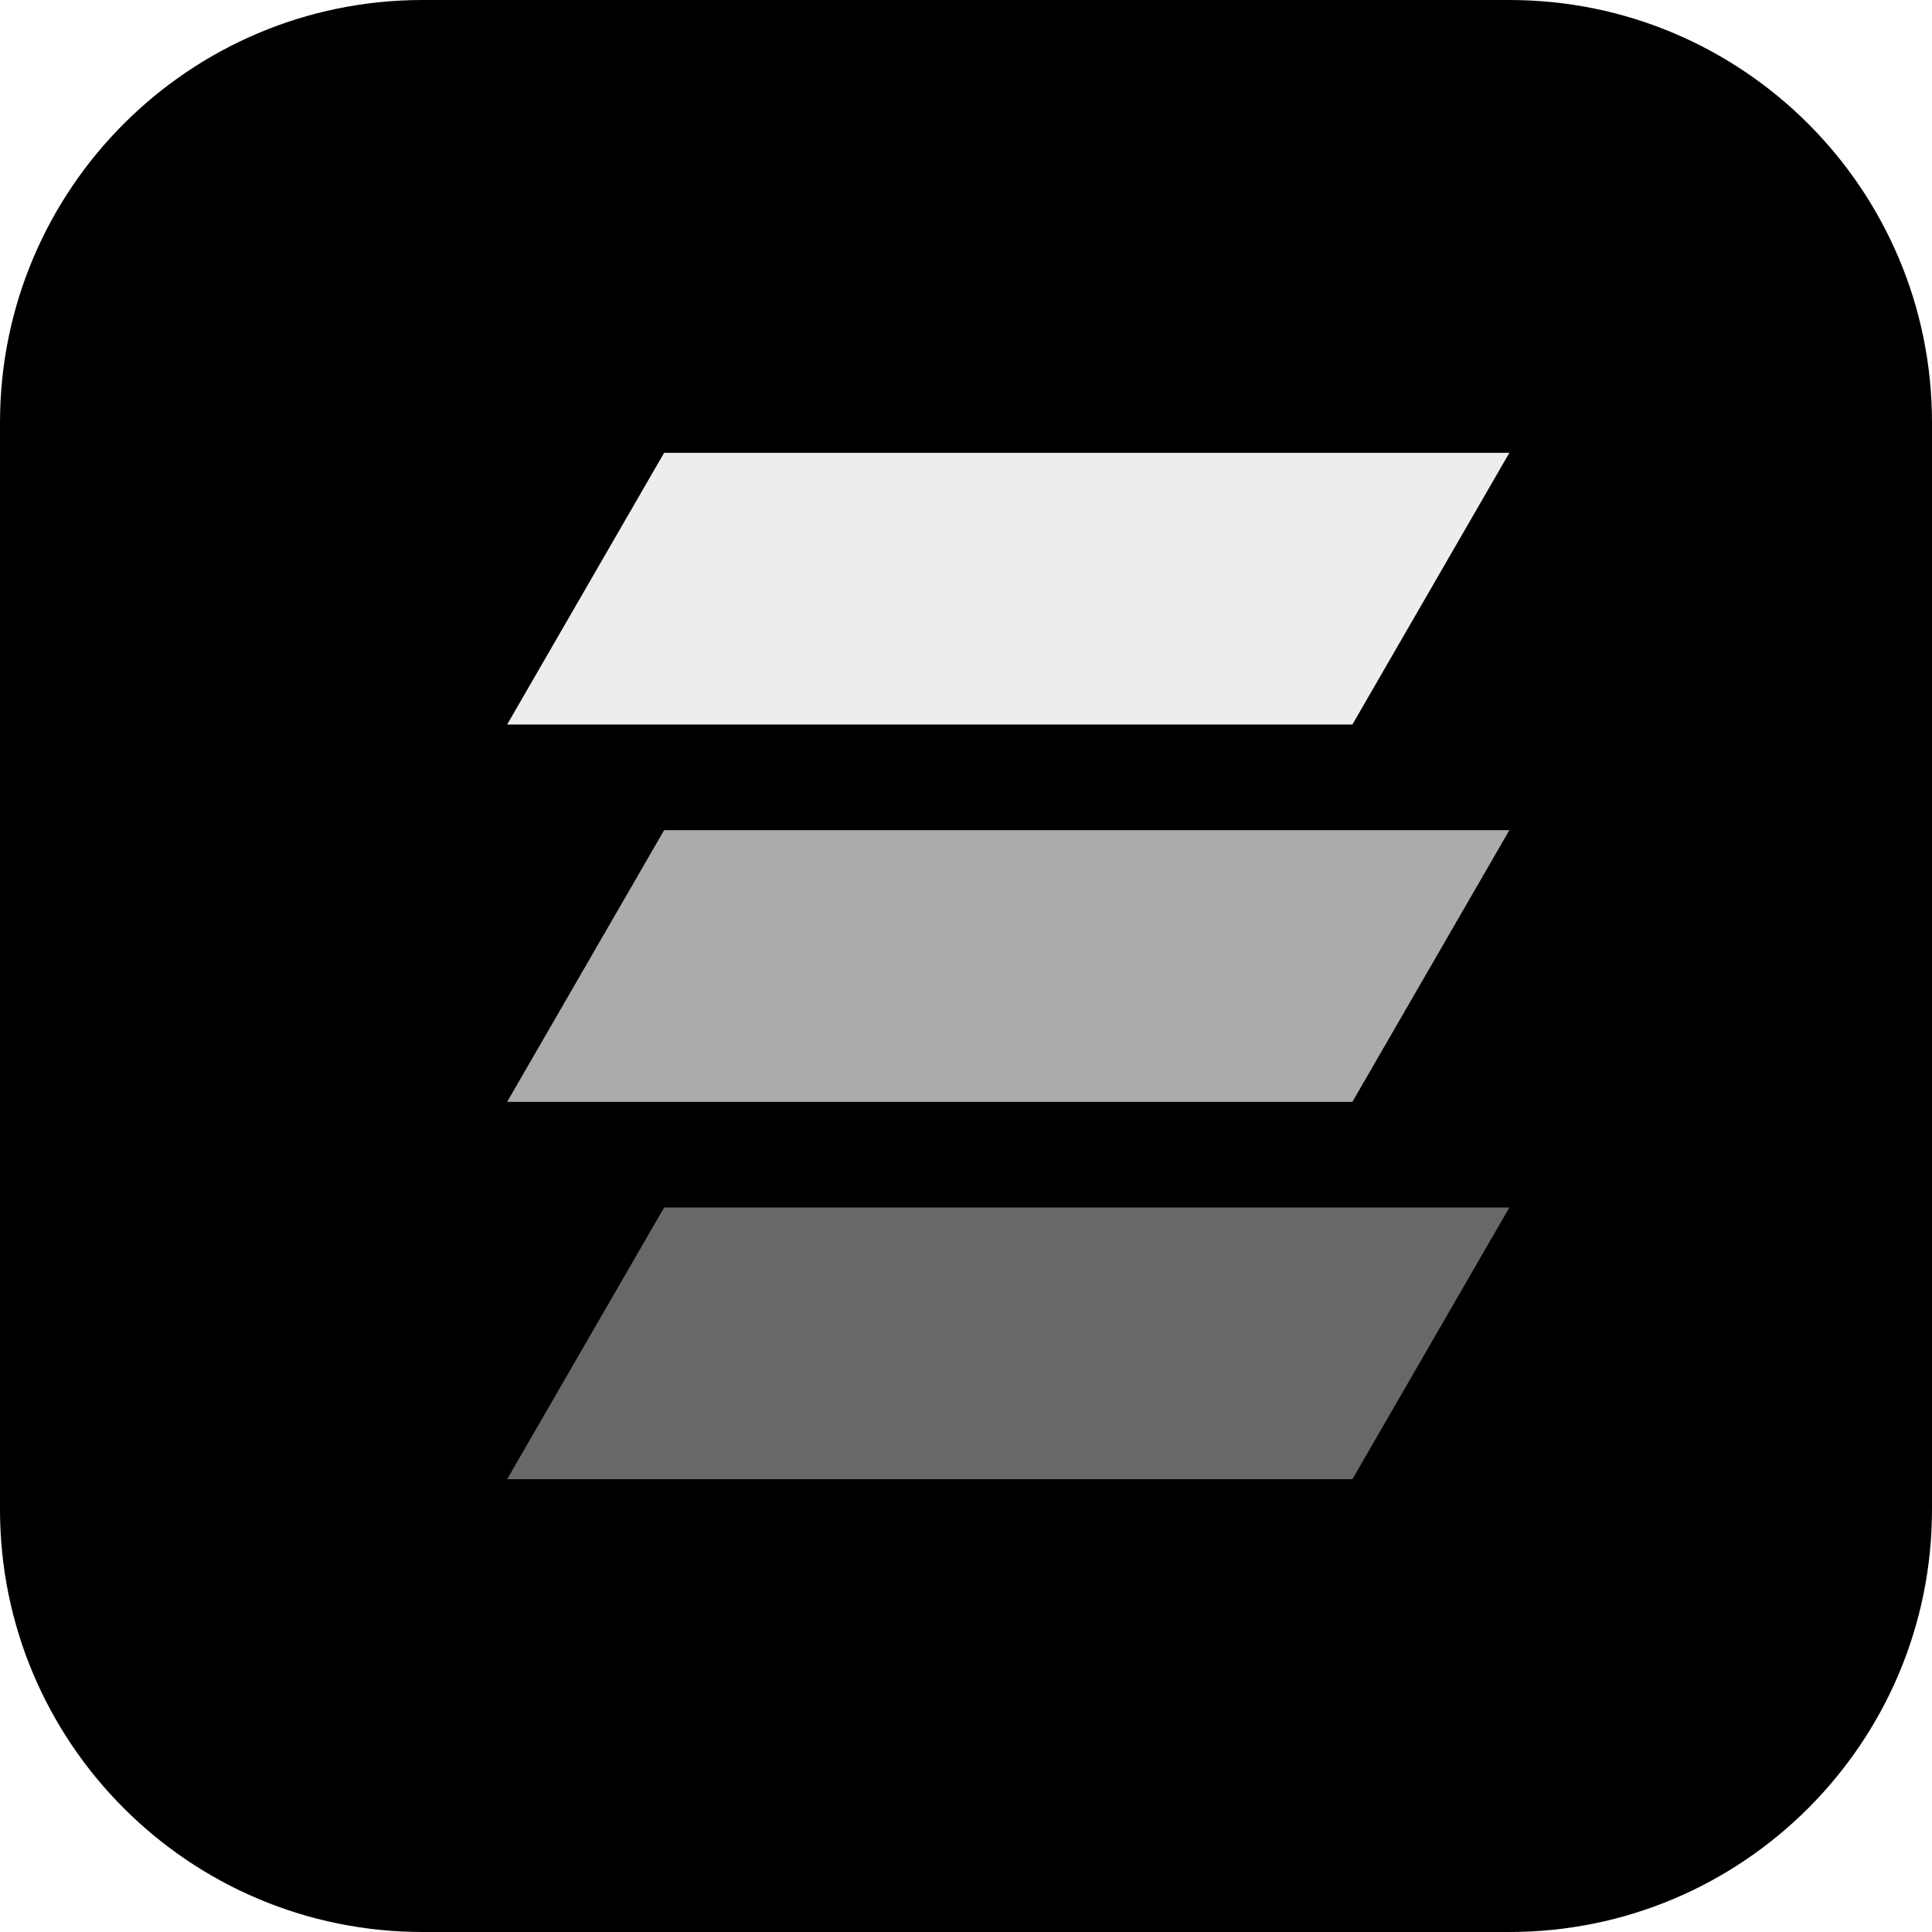
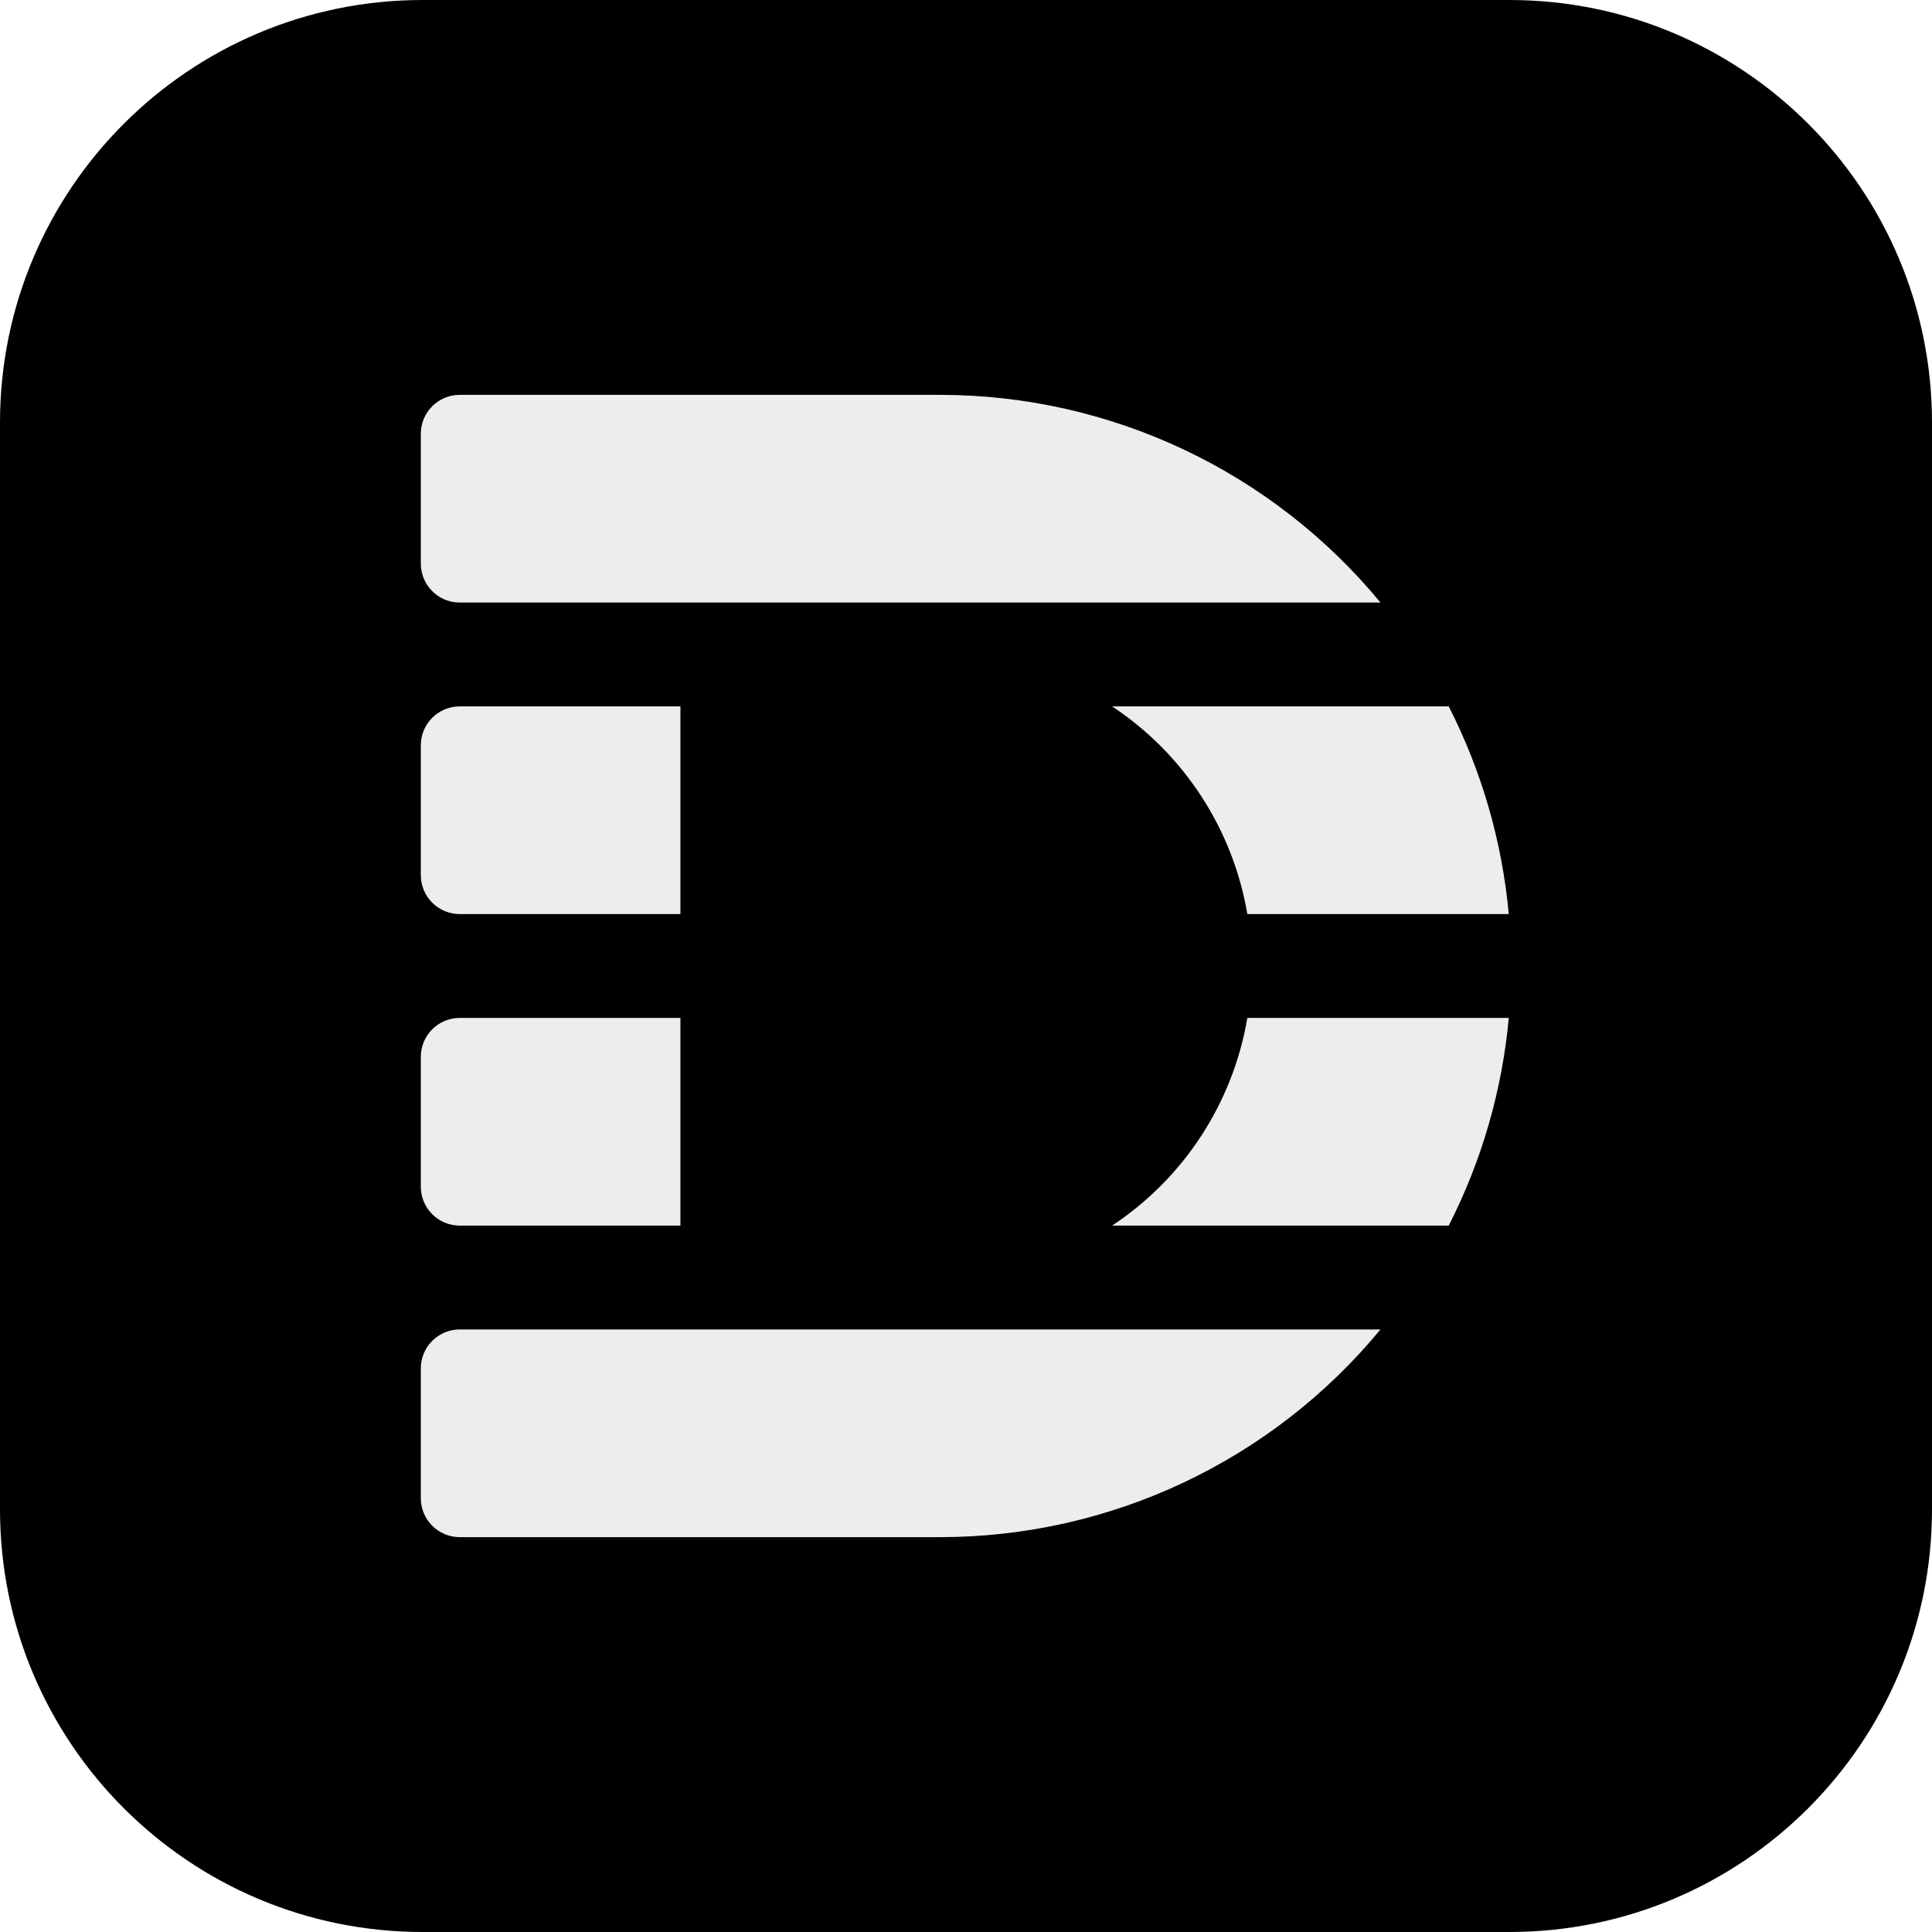
- <svg xmlns="http://www.w3.org/2000/svg" viewBox="0 0 32 32">
-   <rect width="32" height="32" rx="7" fill="#000" />
-   <g fill="#ededed" transform="translate(4 4)">
-     <path d="M7 3.5h14l-2.6 4.5H4.4z" />
-     <path d="M7 9.75h14l-2.6 4.5H4.4z" opacity="0.72" />
-     <path d="M7 16h14l-2.6 4.5H4.4z" opacity="0.44" />
+ <svg xmlns="http://www.w3.org/2000/svg" viewBox="0 0 64 64">
+   <rect width="64" height="64" rx="14" fill="#000000" />
+   <g fill="#ededed">
+     <path d="M15.23 13.08H31.14A18.92 18.92 0 0 1 45.73 19.96H15.23A1.29 1.29 0 0 1 13.94 18.67V14.37A1.29 1.29 0 0 1 15.23 13.08Z" />
+     <path d="M15.23 23.4H22.54V30.28H15.23A1.29 1.29 0 0 1 13.94 28.99V24.69A1.29 1.29 0 0 1 15.23 23.4Z" />
+     <path d="M36.84 23.4H47.99A18.92 18.92 0 0 1 49.98 30.28H41.32A10.32 10.32 0 0 0 36.84 23.4Z" />
+     <path d="M15.23 33.72H22.54V40.6H15.23A1.29 1.29 0 0 1 13.94 39.31V35.01A1.29 1.29 0 0 1 15.23 33.72Z" />
+     <path d="M41.32 33.72H49.98A18.92 18.92 0 0 1 47.99 40.6H36.84A10.32 10.32 0 0 0 41.32 33.72Z" />
+     <path d="M15.23 44.04H45.73A18.92 18.92 0 0 1 31.14 50.92H15.23A1.29 1.29 0 0 1 13.94 49.63V45.33A1.29 1.29 0 0 1 15.23 44.04Z" />
  </g>
</svg>
